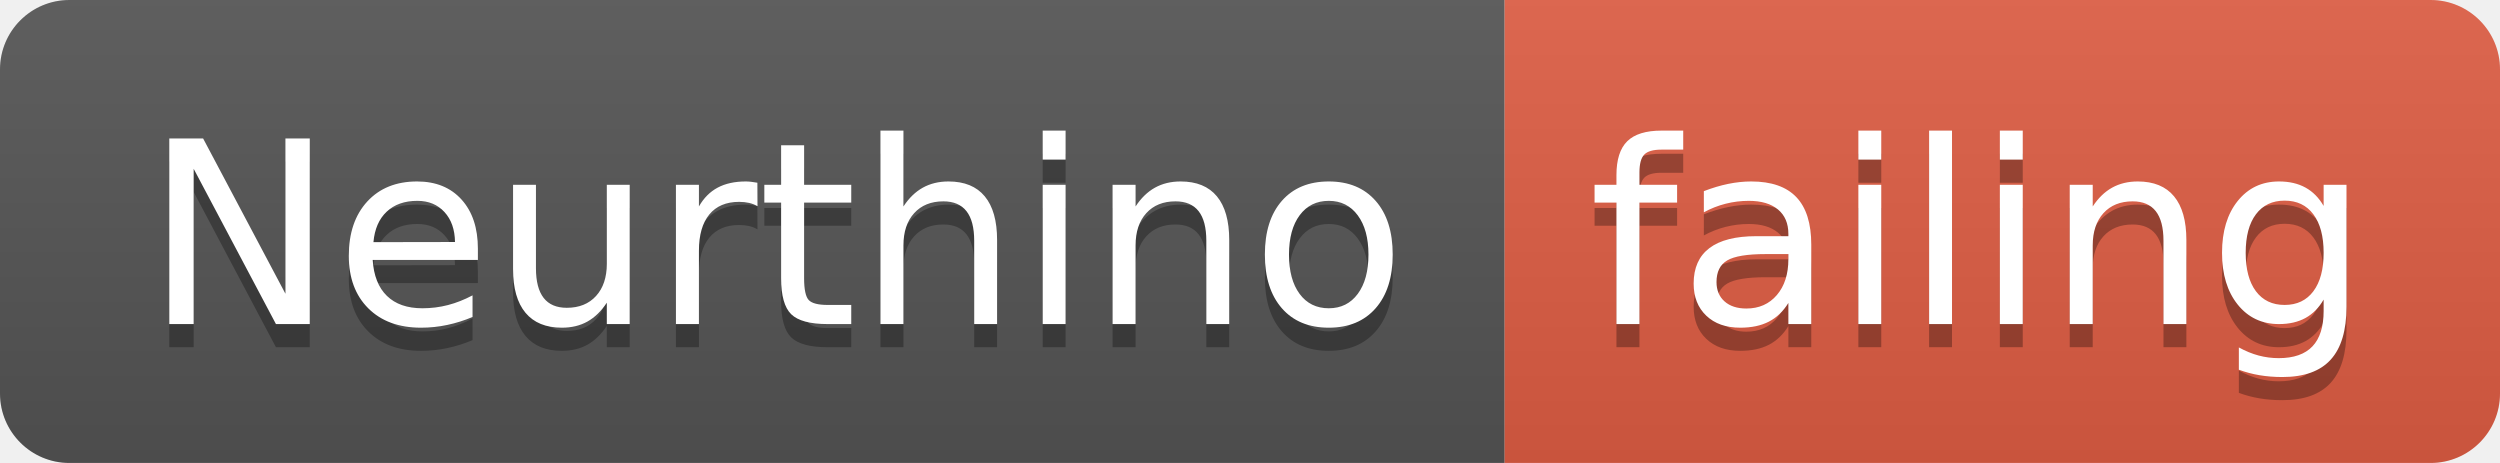
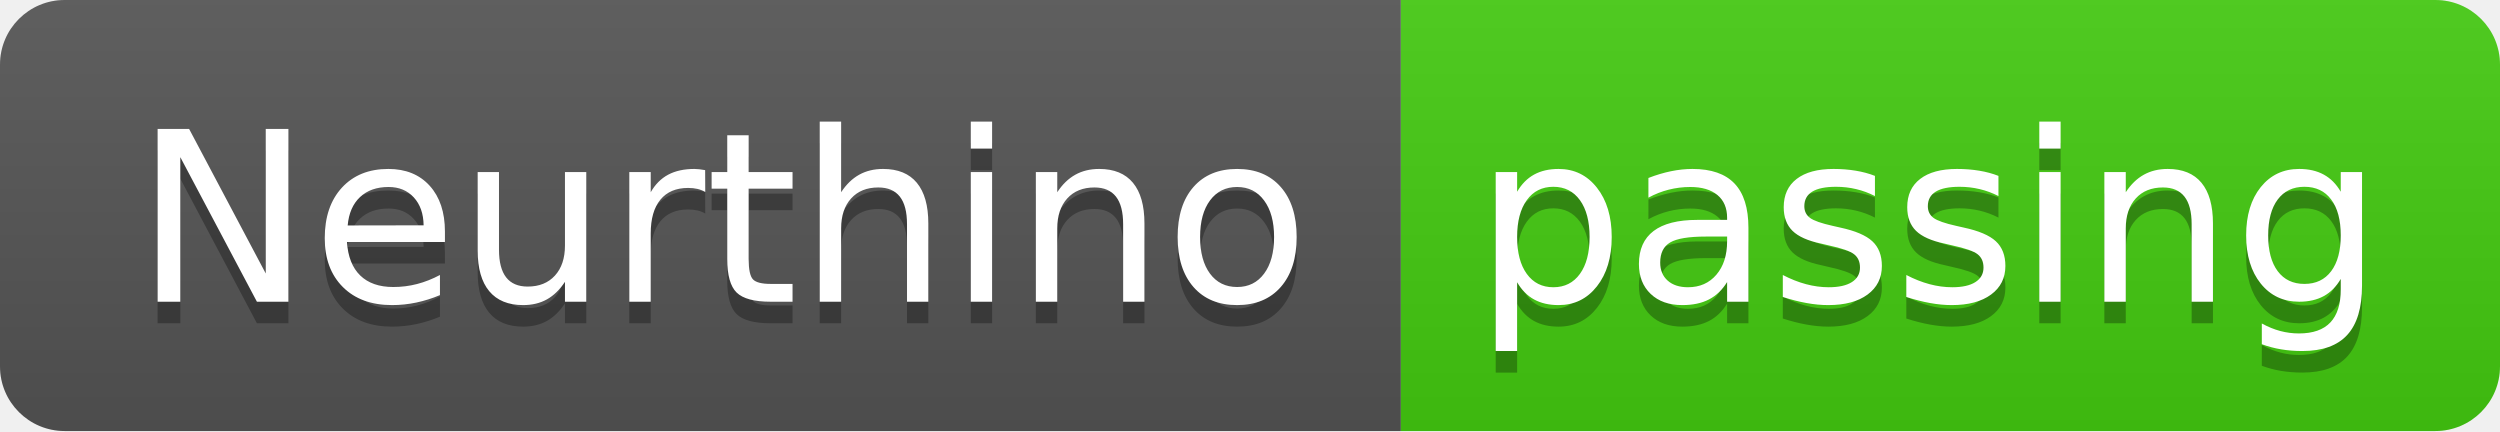
- <svg xmlns="http://www.w3.org/2000/svg" width="108" height="20">
+ <svg xmlns="http://www.w3.org/2000/svg" width="116" height="20">
  <linearGradient id="smooth" x2="0" y2="100%">
    <stop offset="0" stop-color="#bbb" stop-opacity=".1" />
    <stop offset="1" stop-opacity=".1" />
  </linearGradient>
  <clipPath id="round">
-     <rect width="108" height="20" rx="3" fill="#fff" />
+     <rect width="116" height="20" rx="3" fill="#fff" />
  </clipPath>
  <g clip-path="url(#round)">
    <rect width="65" height="20" fill="#555" />
-     <rect x="65" width="43" height="20" fill="#e05d44" />
-     <rect width="108" height="20" fill="url(#smooth)" />
+     <rect x="65" width="51" height="20" fill="#4c1" />
+     <rect width="116" height="20" fill="url(#smooth)" />
  </g>
  <g fill="#fff" text-anchor="middle" font-family="DejaVu Sans,Verdana,Geneva,sans-serif" font-size="110">
    <text x="335" y="150" fill="#010101" fill-opacity=".3" transform="scale(0.1)" textLength="550" lengthAdjust="spacing">Neurthino</text>
    <text x="335" y="140" transform="scale(0.1)" textLength="550" lengthAdjust="spacing">Neurthino</text>
-     <text x="855" y="150" fill="#010101" fill-opacity=".3" transform="scale(0.1)" textLength="330" lengthAdjust="spacing">failing</text>
-     <text x="855" y="140" transform="scale(0.1)" textLength="330" lengthAdjust="spacing">failing</text>
+     <text x="895" y="150" fill="#010101" fill-opacity=".3" transform="scale(0.1)" textLength="410" lengthAdjust="spacing">passing</text>
+     <text x="895" y="140" transform="scale(0.1)" textLength="410" lengthAdjust="spacing">passing</text>
  </g>
</svg>
